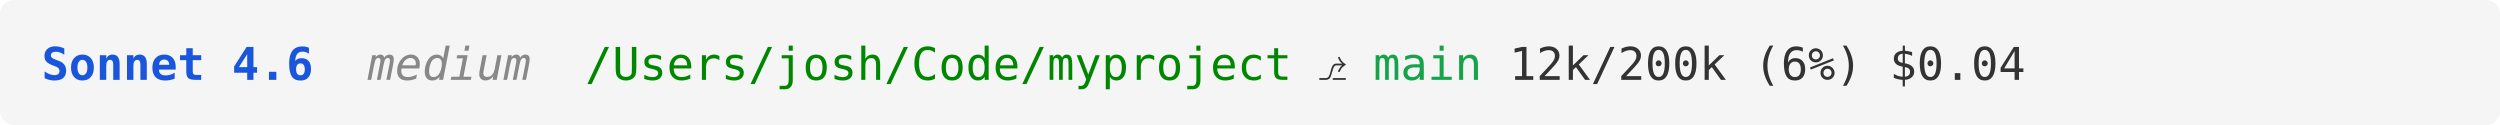
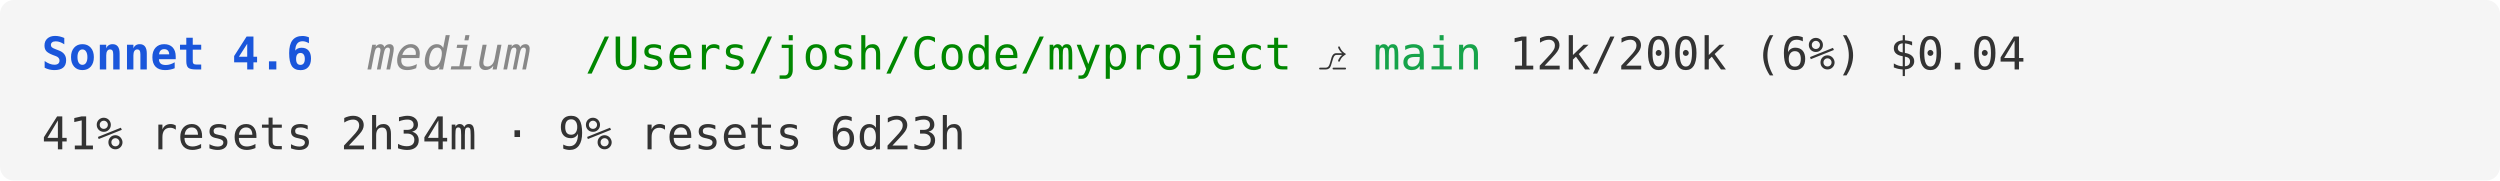
- <svg xmlns="http://www.w3.org/2000/svg" viewBox="0 0 720 36" width="720" height="36">
-   <rect width="720" height="36" fill="#f5f5f5" rx="4" />
-   <text font-family="'SF Mono', 'Fira Code', 'Cascadia Code', monospace" font-size="13" y="23" x="12">
+ <svg xmlns="http://www.w3.org/2000/svg" viewBox="0 0 720 52" width="720" height="52">
+   <rect width="720" height="52" fill="#f5f5f5" rx="4" />
+   <text font-family="'SF Mono', 'Fira Code', 'Cascadia Code', monospace" font-size="13" y="20" x="12">
    <tspan font-weight="bold" fill="#1a56db">Sonnet 4.6</tspan>
    <tspan> </tspan>
    <tspan font-style="italic" fill="#888888">medium</tspan>
    <tspan> </tspan>
    <tspan fill="#008700">/Users/josh/Code/myproject</tspan>
    <tspan fill="#333333"> ⎇ </tspan>
    <tspan fill="#16a34a">main<animate attributeName="fill" calcMode="discrete" values="#16a34a;#dc2626;#ca8a04" dur="6s" repeatCount="indefinite" />
    </tspan>
    <tspan fill="#333333">  12k/200k (6%)  $0.04</tspan>
  </text>
+   <text font-family="'SF Mono', 'Fira Code', 'Cascadia Code', monospace" font-size="13" y="43" x="12" fill="#333333">
+     <tspan>41% resets 2h34m · 9% resets 6d23h</tspan>
+   </text>
</svg>
